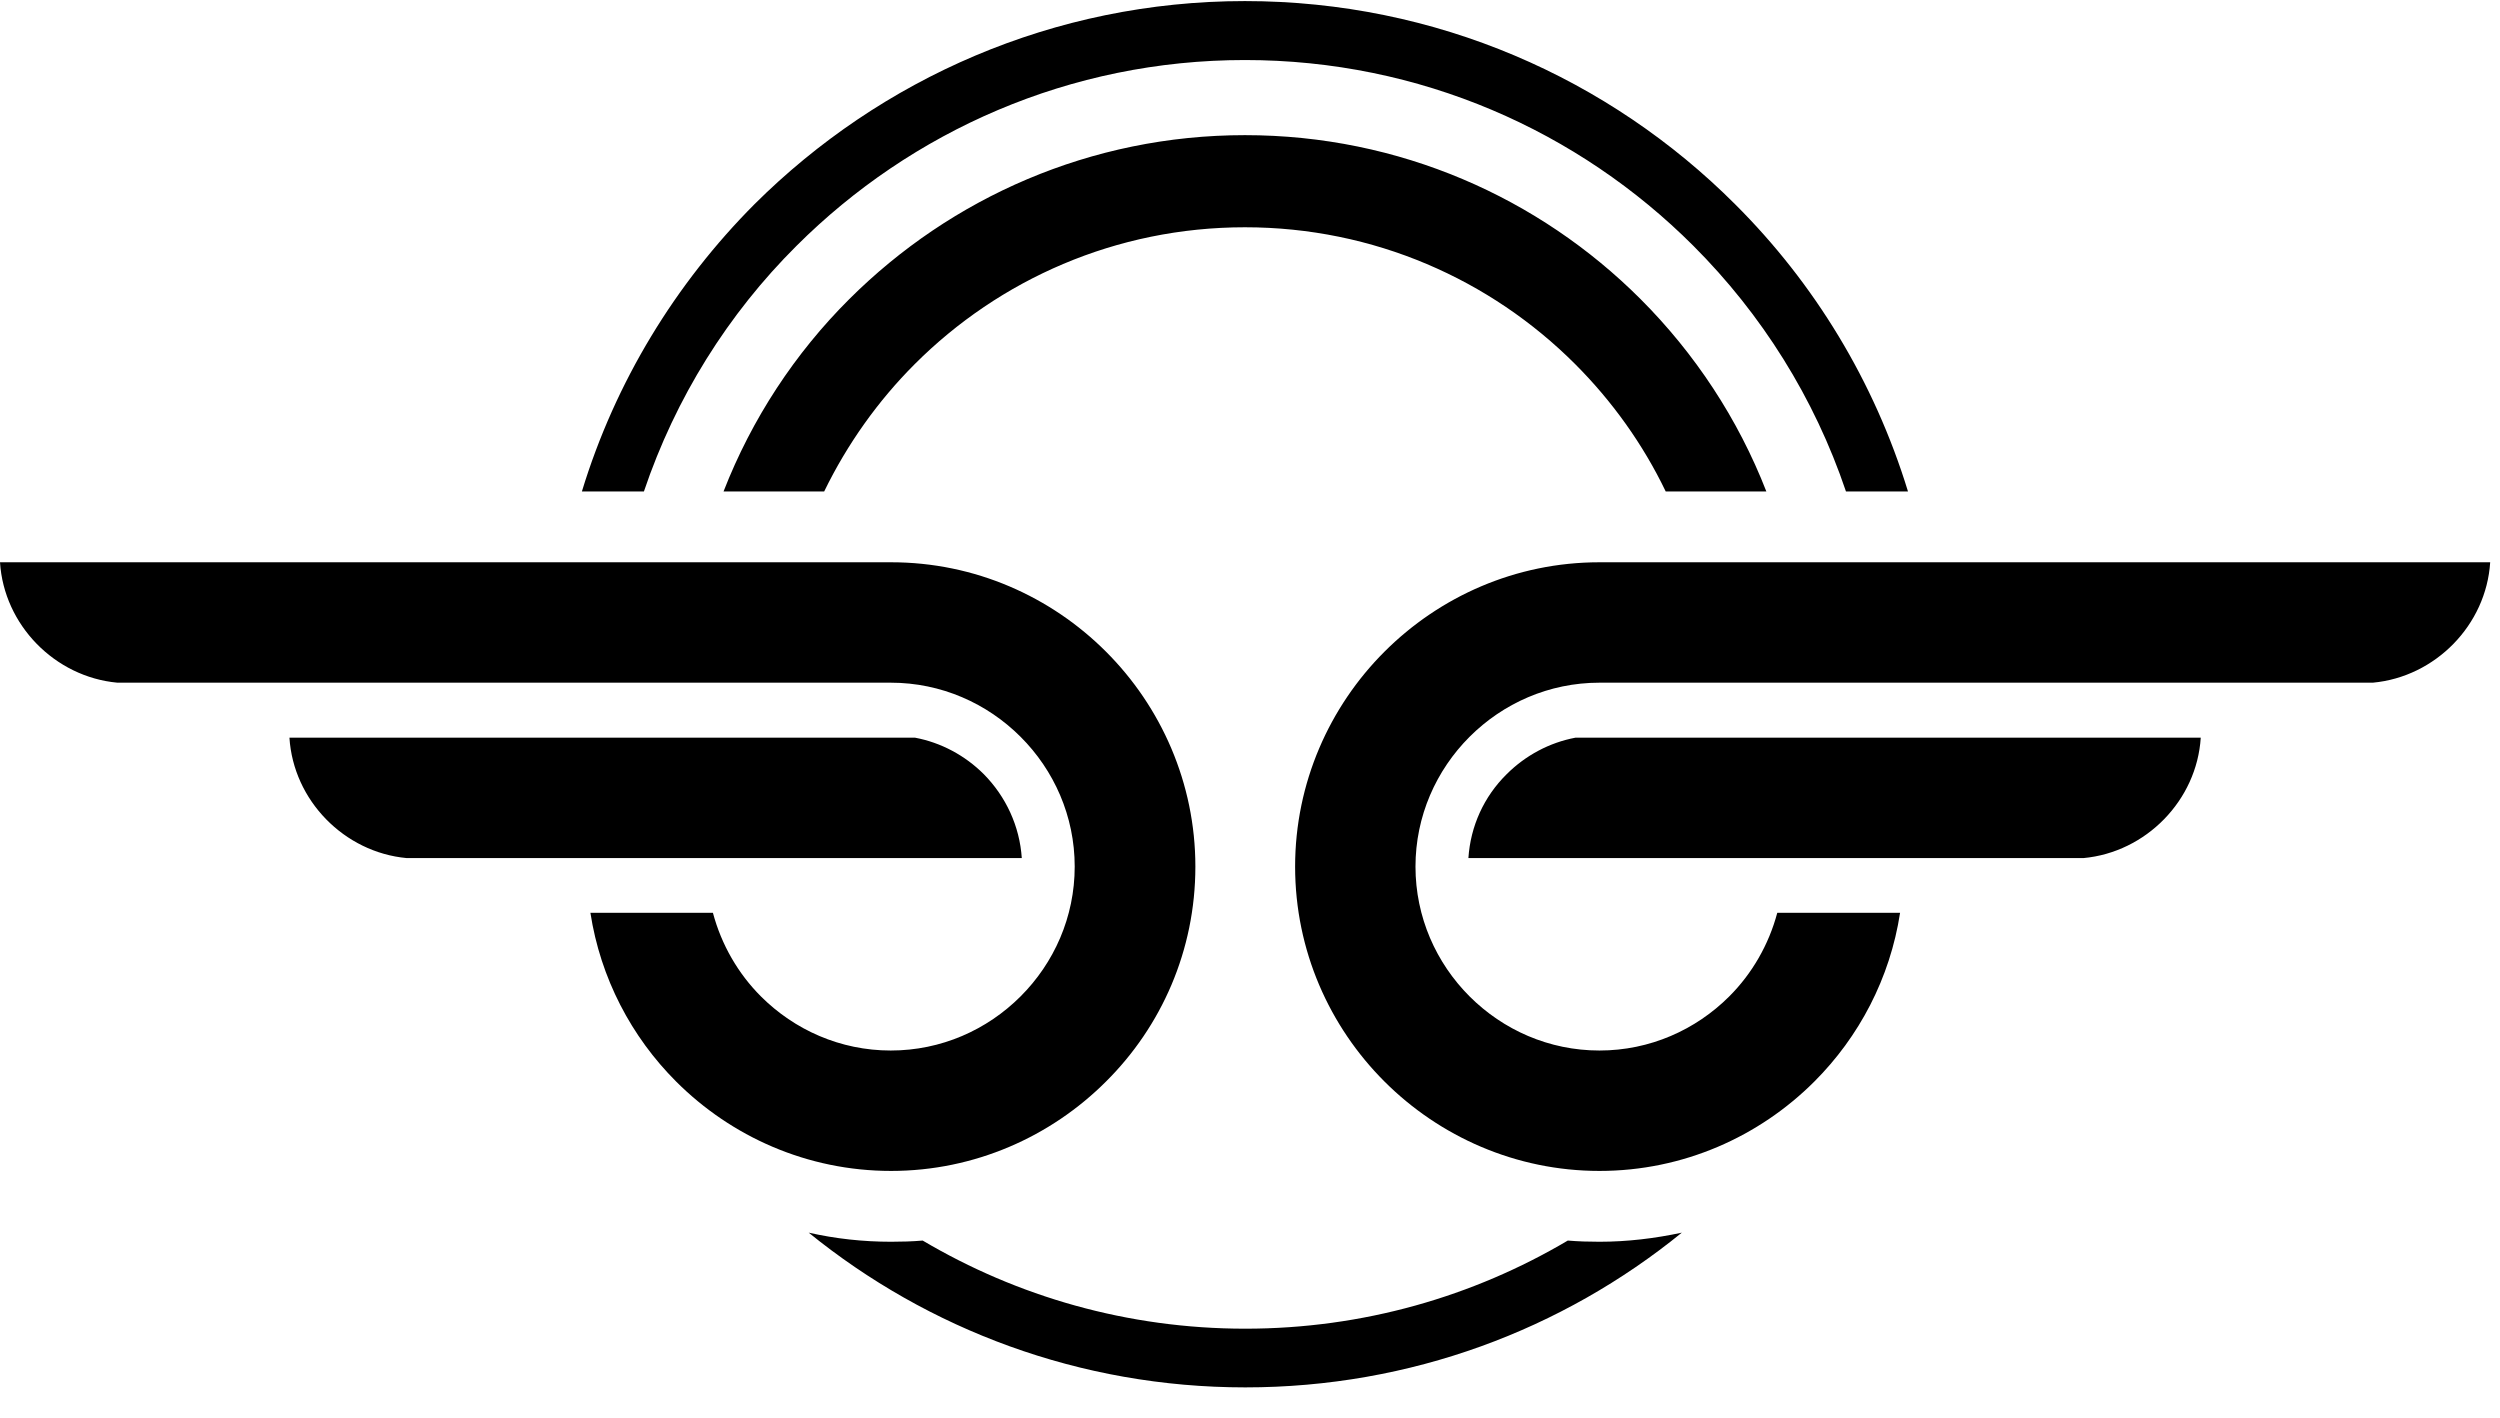
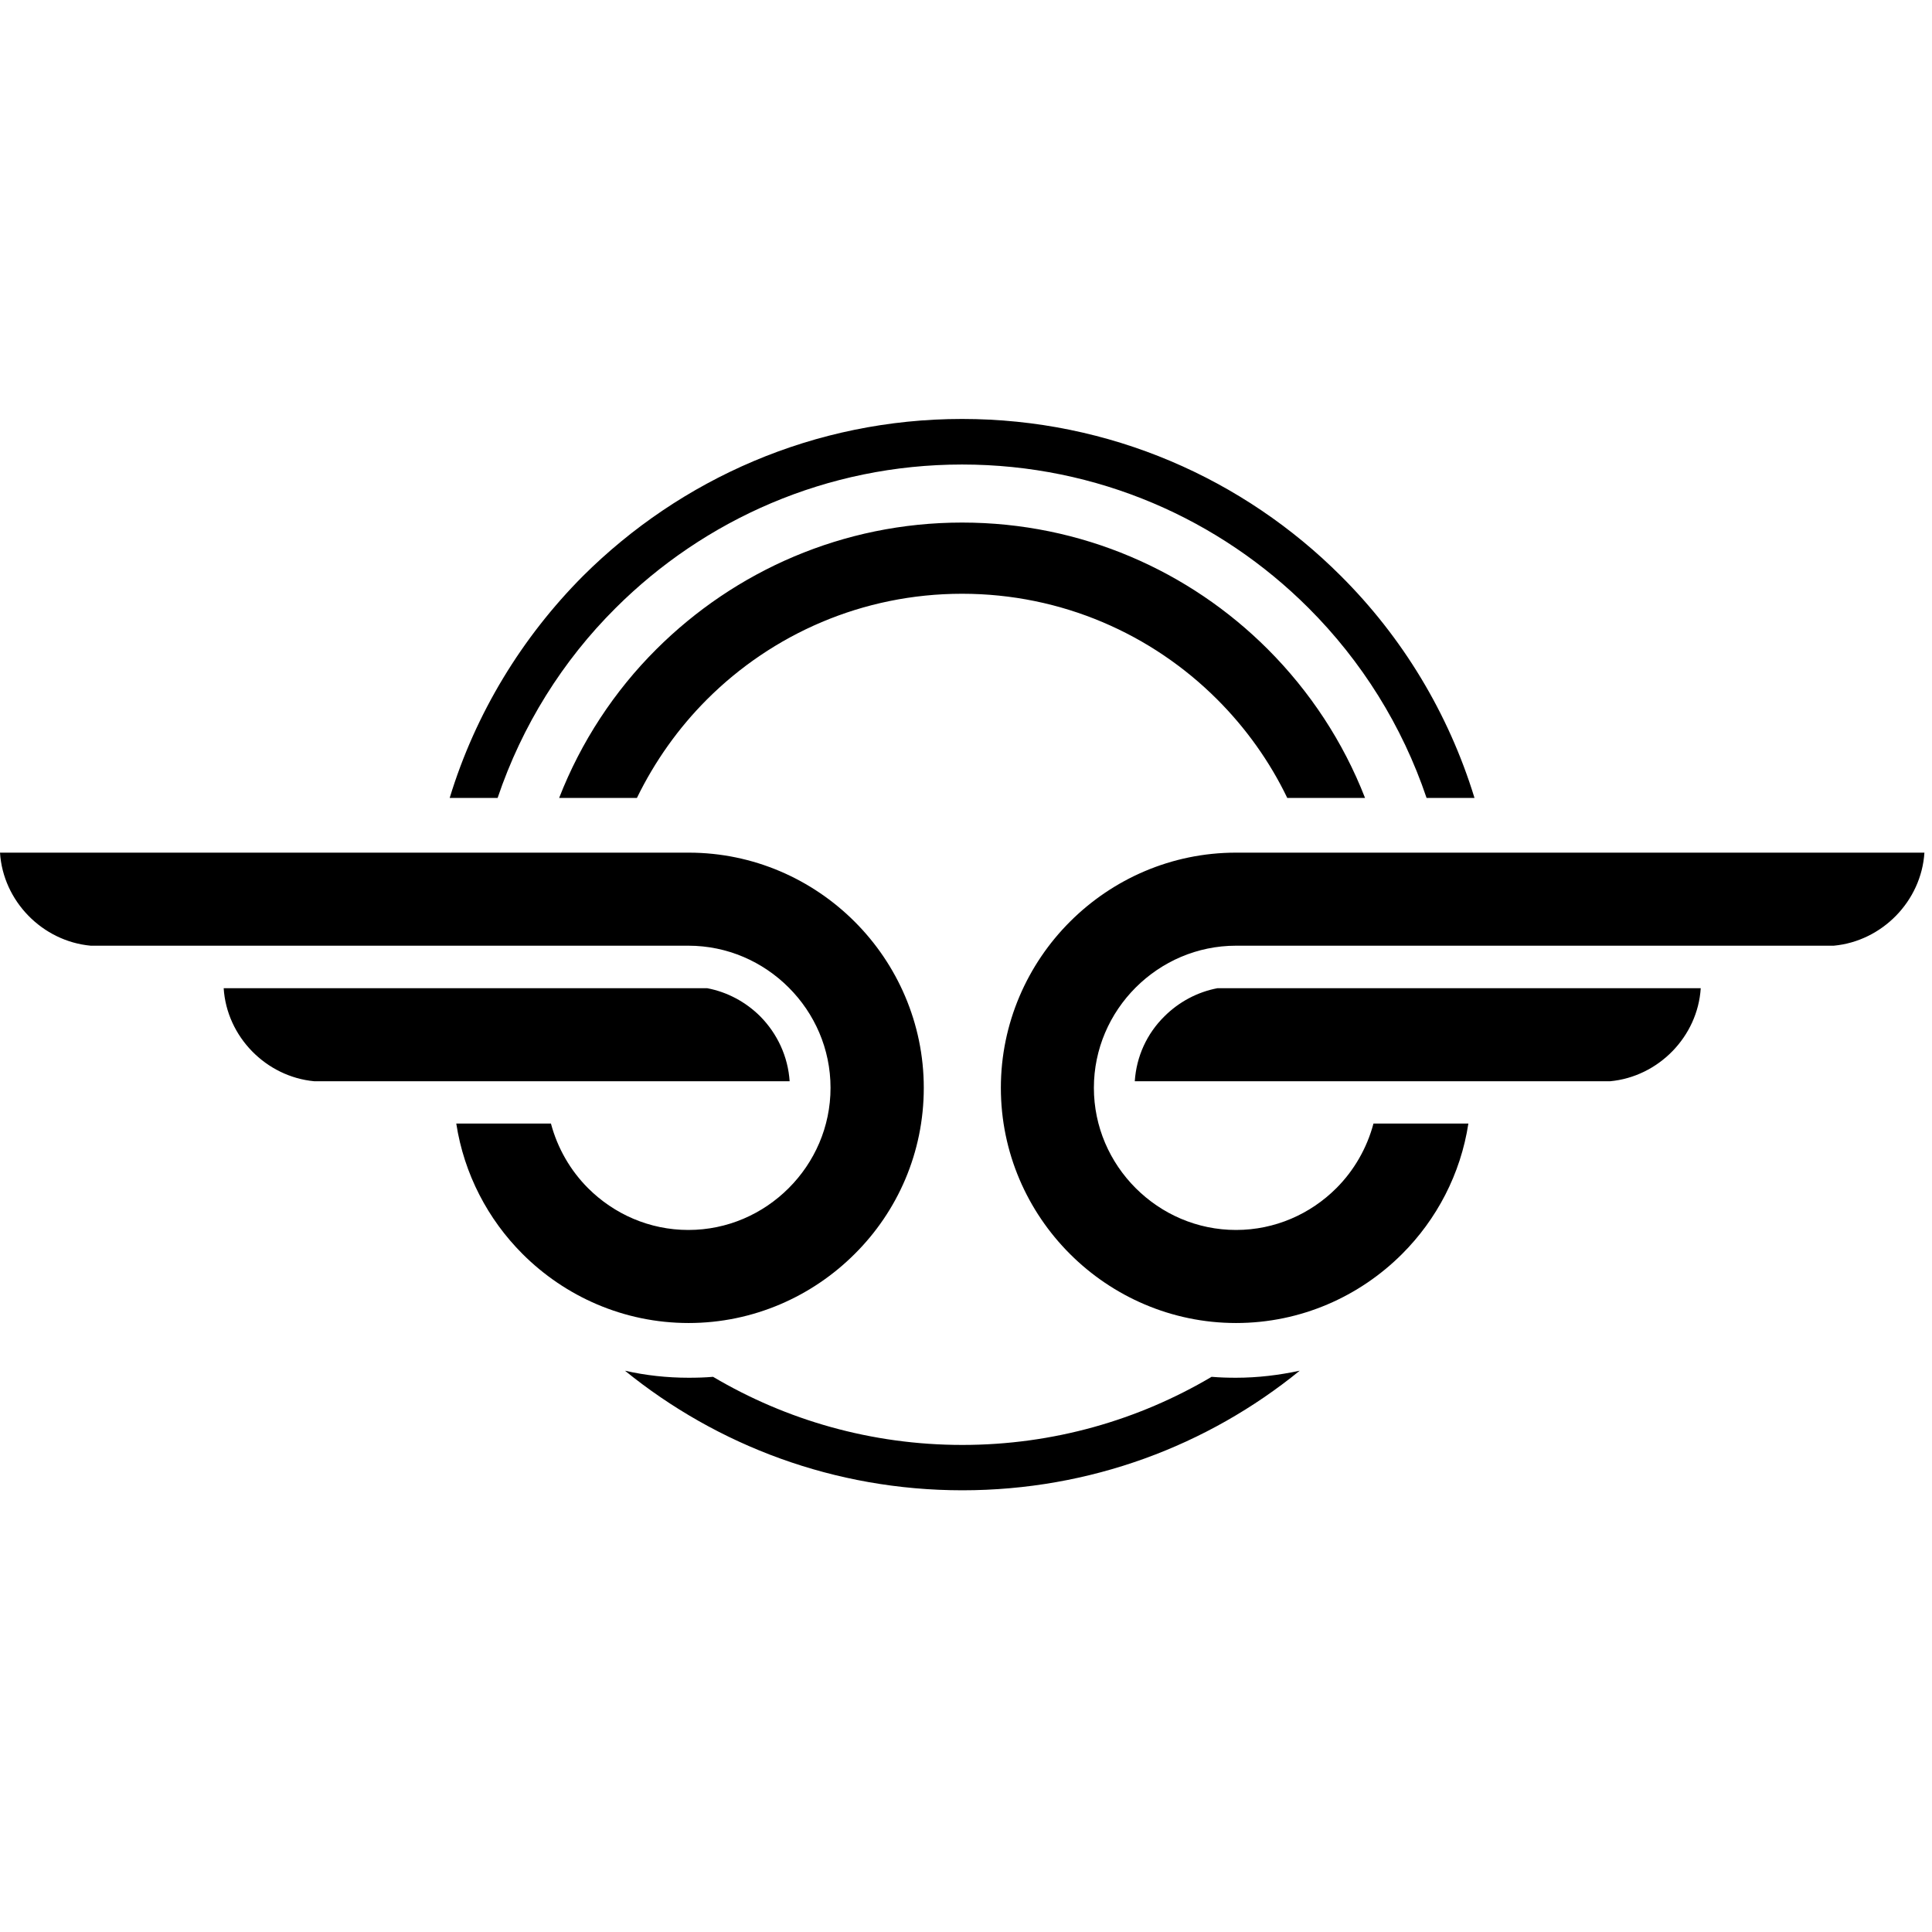
- <svg xmlns="http://www.w3.org/2000/svg" width="67px" height="38px" viewBox="0 0 67 38" version="1.1">
+ <svg xmlns="http://www.w3.org/2000/svg" width="24px" height="24px" viewBox="0 0 67 38">
  <g id="Page-1" stroke="none" stroke-width="1" fill="#000" fill-rule="evenodd">
    <g class="bird-fill-logo-svg" transform="translate(-20, -5146.436)">
      <path d="M67.631,5170.899 C67.403,5171.755 66.955,5172.529 66.344,5173.14 C65.447,5174.036 64.217,5174.59 62.865,5174.59 C61.512,5174.59 60.282,5174.036 59.385,5173.14 C58.489,5172.244 57.935,5171.014 57.935,5169.661 C57.935,5168.309 58.489,5167.078 59.385,5166.182 C60.282,5165.286 61.512,5164.732 62.865,5164.732 L82.671,5164.732 L83.592,5164.732 C85.27,5164.577 86.631,5163.184 86.737,5161.505 L62.865,5161.505 C60.616,5161.505 58.579,5162.426 57.104,5163.901 C55.629,5165.375 54.709,5167.42 54.709,5169.661 C54.709,5171.91 55.629,5173.947 57.104,5175.421 C58.579,5176.896 60.624,5177.817 62.865,5177.817 C65.113,5177.817 67.15,5176.896 68.625,5175.421 C69.823,5174.224 70.654,5172.651 70.922,5170.899 L67.631,5170.899 L67.631,5170.899 Z M59.353,5169.433 L74.915,5169.433 L75.835,5169.433 C77.514,5169.278 78.875,5167.885 78.98,5166.206 L62.221,5166.206 C61.528,5166.337 60.885,5166.679 60.379,5167.184 C59.768,5167.787 59.41,5168.577 59.353,5169.433 L59.353,5169.433 Z M39.106,5170.899 C39.334,5171.755 39.782,5172.529 40.393,5173.14 C41.29,5174.036 42.52,5174.59 43.872,5174.59 C45.225,5174.59 46.455,5174.036 47.351,5173.14 C48.248,5172.244 48.802,5171.014 48.802,5169.661 C48.802,5168.309 48.248,5167.078 47.351,5166.182 C46.455,5165.286 45.225,5164.732 43.872,5164.732 L24.066,5164.732 L23.145,5164.732 C21.467,5164.577 20.106,5163.184 20,5161.505 L43.881,5161.505 C46.129,5161.505 48.166,5162.426 49.641,5163.901 C51.116,5165.375 52.036,5167.42 52.036,5169.661 C52.036,5171.91 51.124,5173.947 49.641,5175.421 C48.166,5176.896 46.121,5177.817 43.881,5177.817 C41.632,5177.817 39.595,5176.896 38.12,5175.421 C36.923,5174.224 36.092,5172.651 35.823,5170.899 L39.106,5170.899 L39.106,5170.899 Z M47.384,5169.433 L31.822,5169.433 L30.901,5169.433 C29.223,5169.278 27.862,5167.885 27.757,5166.206 L44.524,5166.206 C45.217,5166.337 45.86,5166.679 46.366,5167.184 C46.96,5167.787 47.327,5168.577 47.384,5169.433 L47.384,5169.433 Z M53.364,5150.058 C57.503,5150.058 61.251,5151.736 63.964,5154.449 C65.423,5155.908 66.58,5157.66 67.338,5159.607 L64.641,5159.607 C64.03,5158.336 63.199,5157.179 62.213,5156.193 C59.948,5153.928 56.819,5152.527 53.364,5152.527 C49.91,5152.527 46.781,5153.928 44.516,5156.193 C43.53,5157.179 42.707,5158.336 42.088,5159.607 L39.391,5159.607 C40.149,5157.66 41.306,5155.9 42.764,5154.449 C45.486,5151.736 49.234,5150.058 53.364,5150.058 L53.364,5150.058 Z M53.364,5146.465 C58.489,5146.465 63.133,5148.542 66.498,5151.907 C68.625,5154.026 70.23,5156.657 71.134,5159.607 L69.472,5159.607 C68.625,5157.097 67.215,5154.857 65.382,5153.024 C62.302,5149.944 58.057,5148.045 53.364,5148.045 C48.671,5148.045 44.426,5149.952 41.347,5153.024 C39.513,5154.849 38.104,5157.097 37.257,5159.607 L35.595,5159.607 C36.491,5156.666 38.104,5154.034 40.222,5151.907 C43.595,5148.551 48.24,5146.465 53.364,5146.465 L53.364,5146.465 Z M65.073,5179.471 C61.879,5182.07 57.805,5183.618 53.373,5183.618 C48.94,5183.618 44.866,5182.062 41.673,5179.471 C42.39,5179.634 43.131,5179.715 43.881,5179.715 C44.166,5179.715 44.451,5179.707 44.728,5179.683 C47.262,5181.182 50.219,5182.045 53.373,5182.045 C56.526,5182.045 59.483,5181.182 62.017,5179.683 C62.302,5179.707 62.579,5179.715 62.865,5179.715 C63.614,5179.715 64.347,5179.626 65.073,5179.471 L65.073,5179.471 Z" id="Fill-1" />
    </g>
  </g>
</svg>
